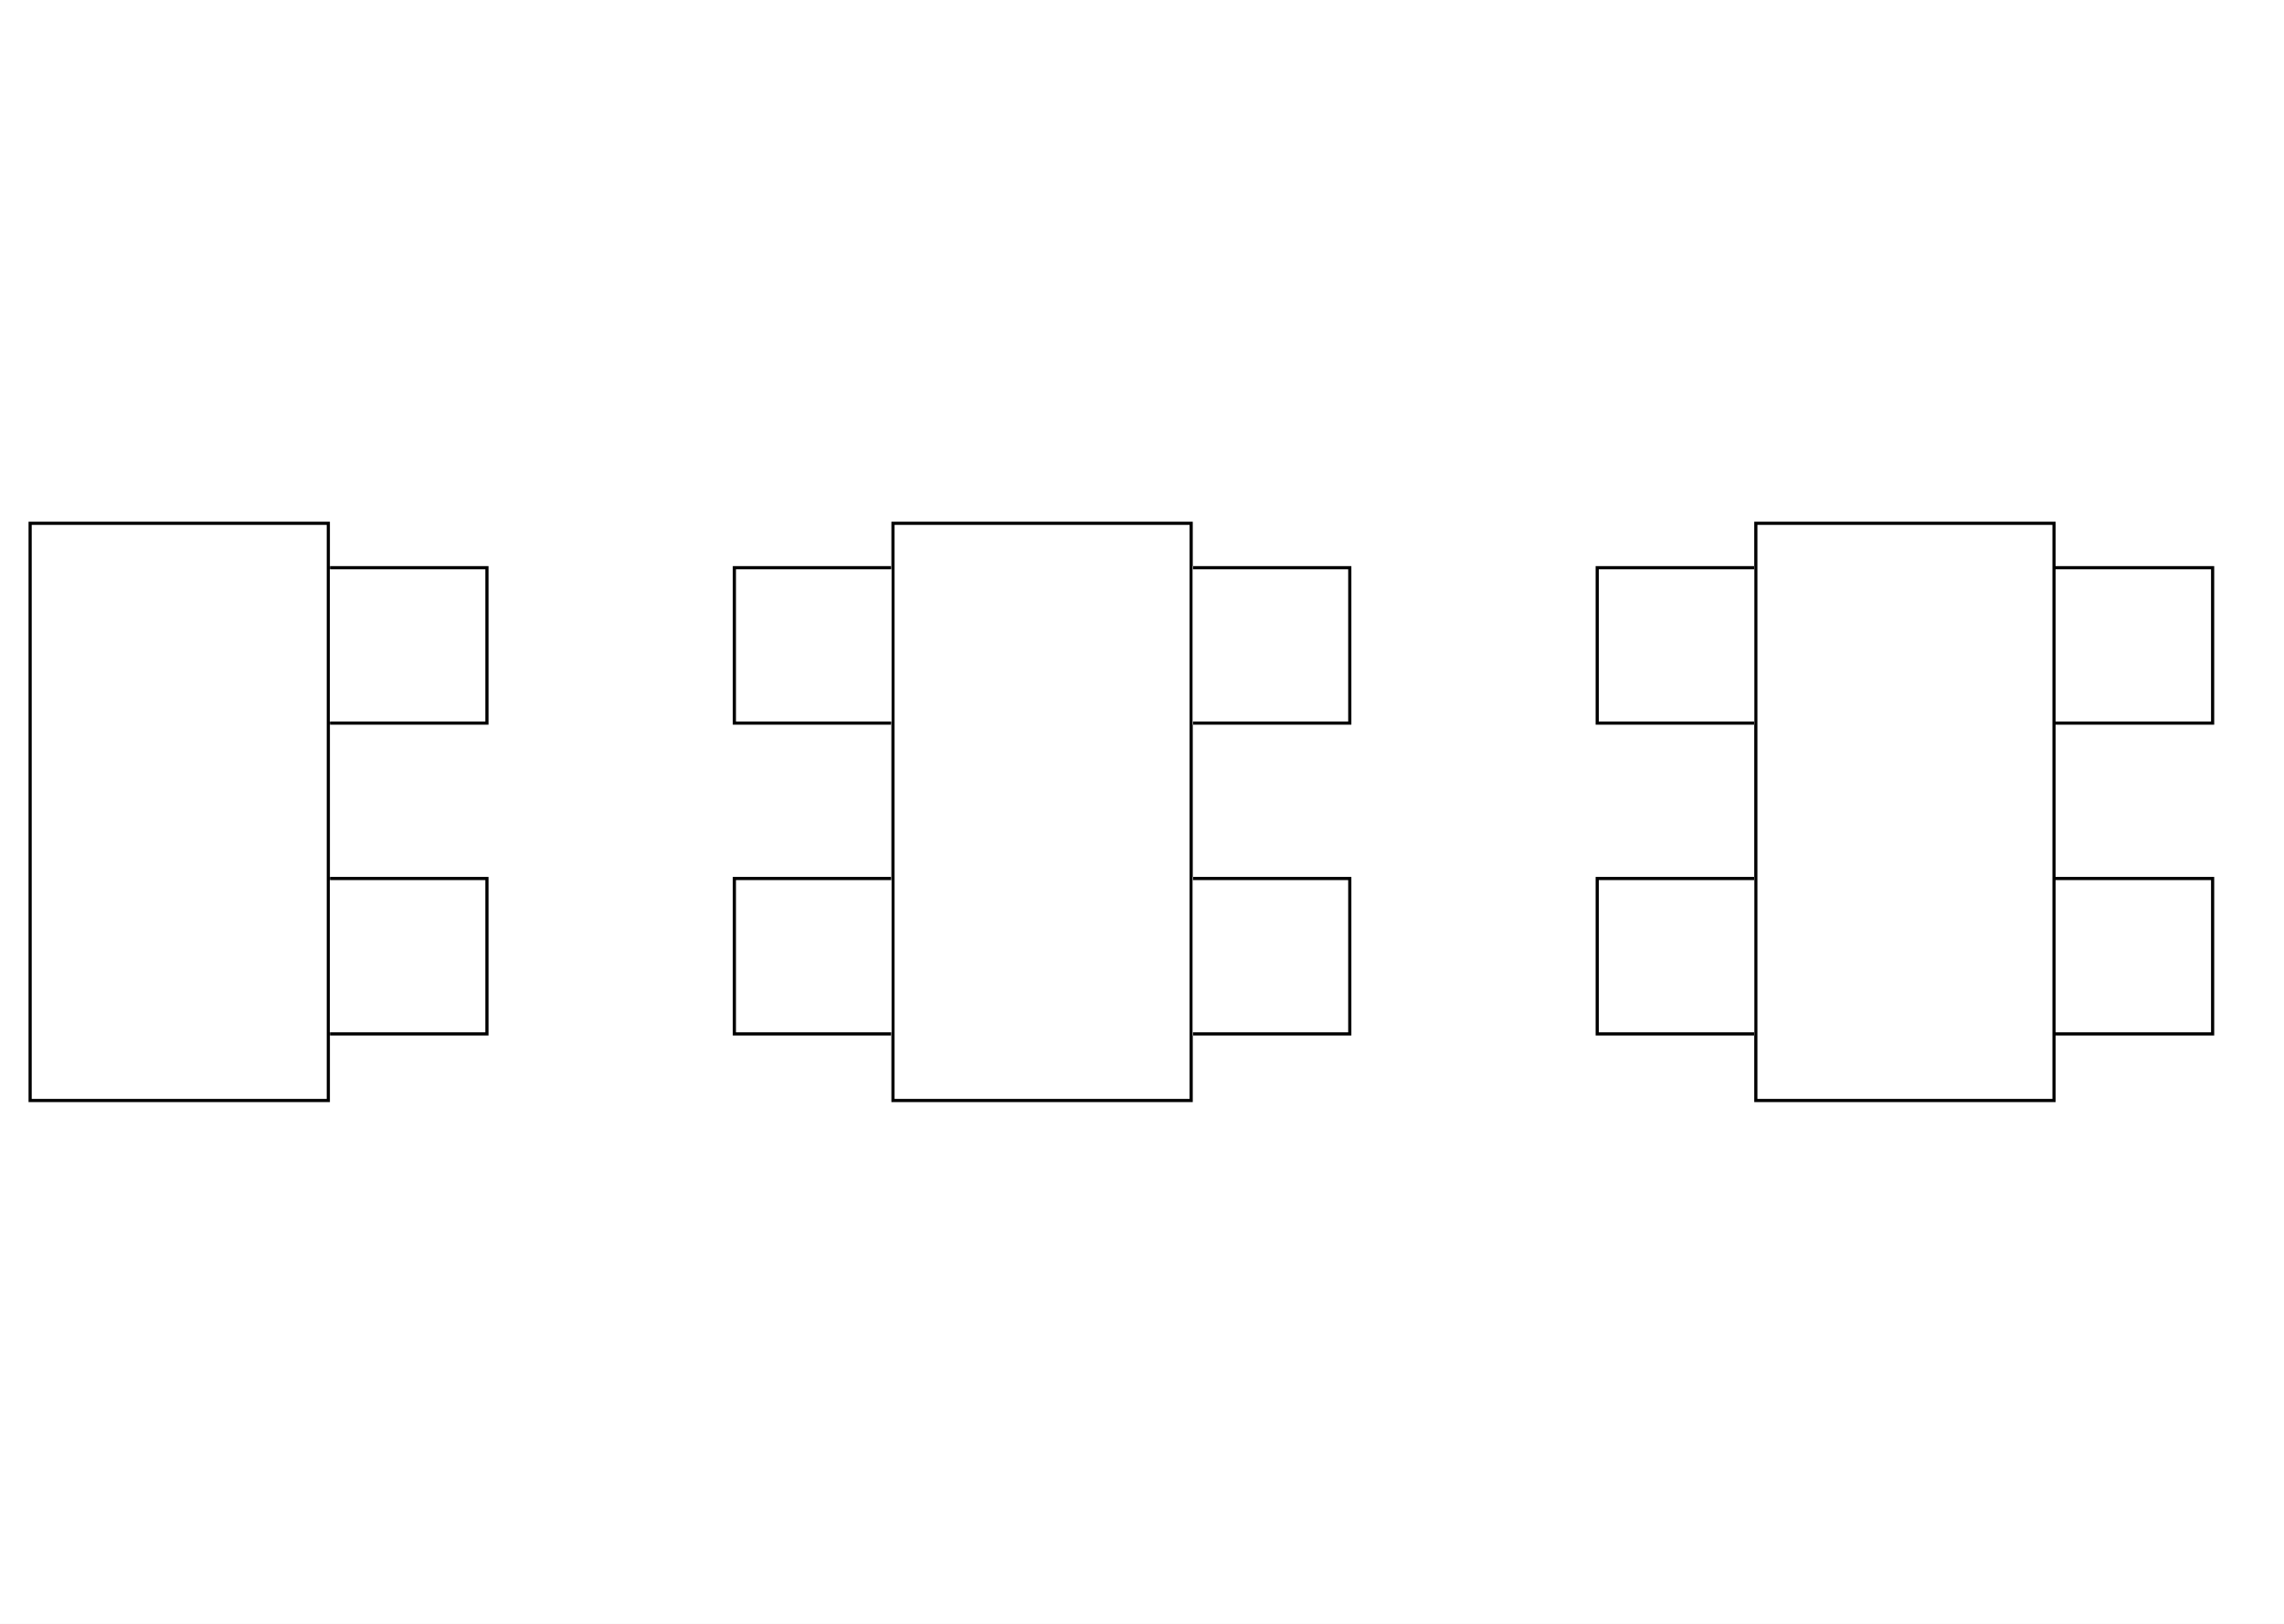
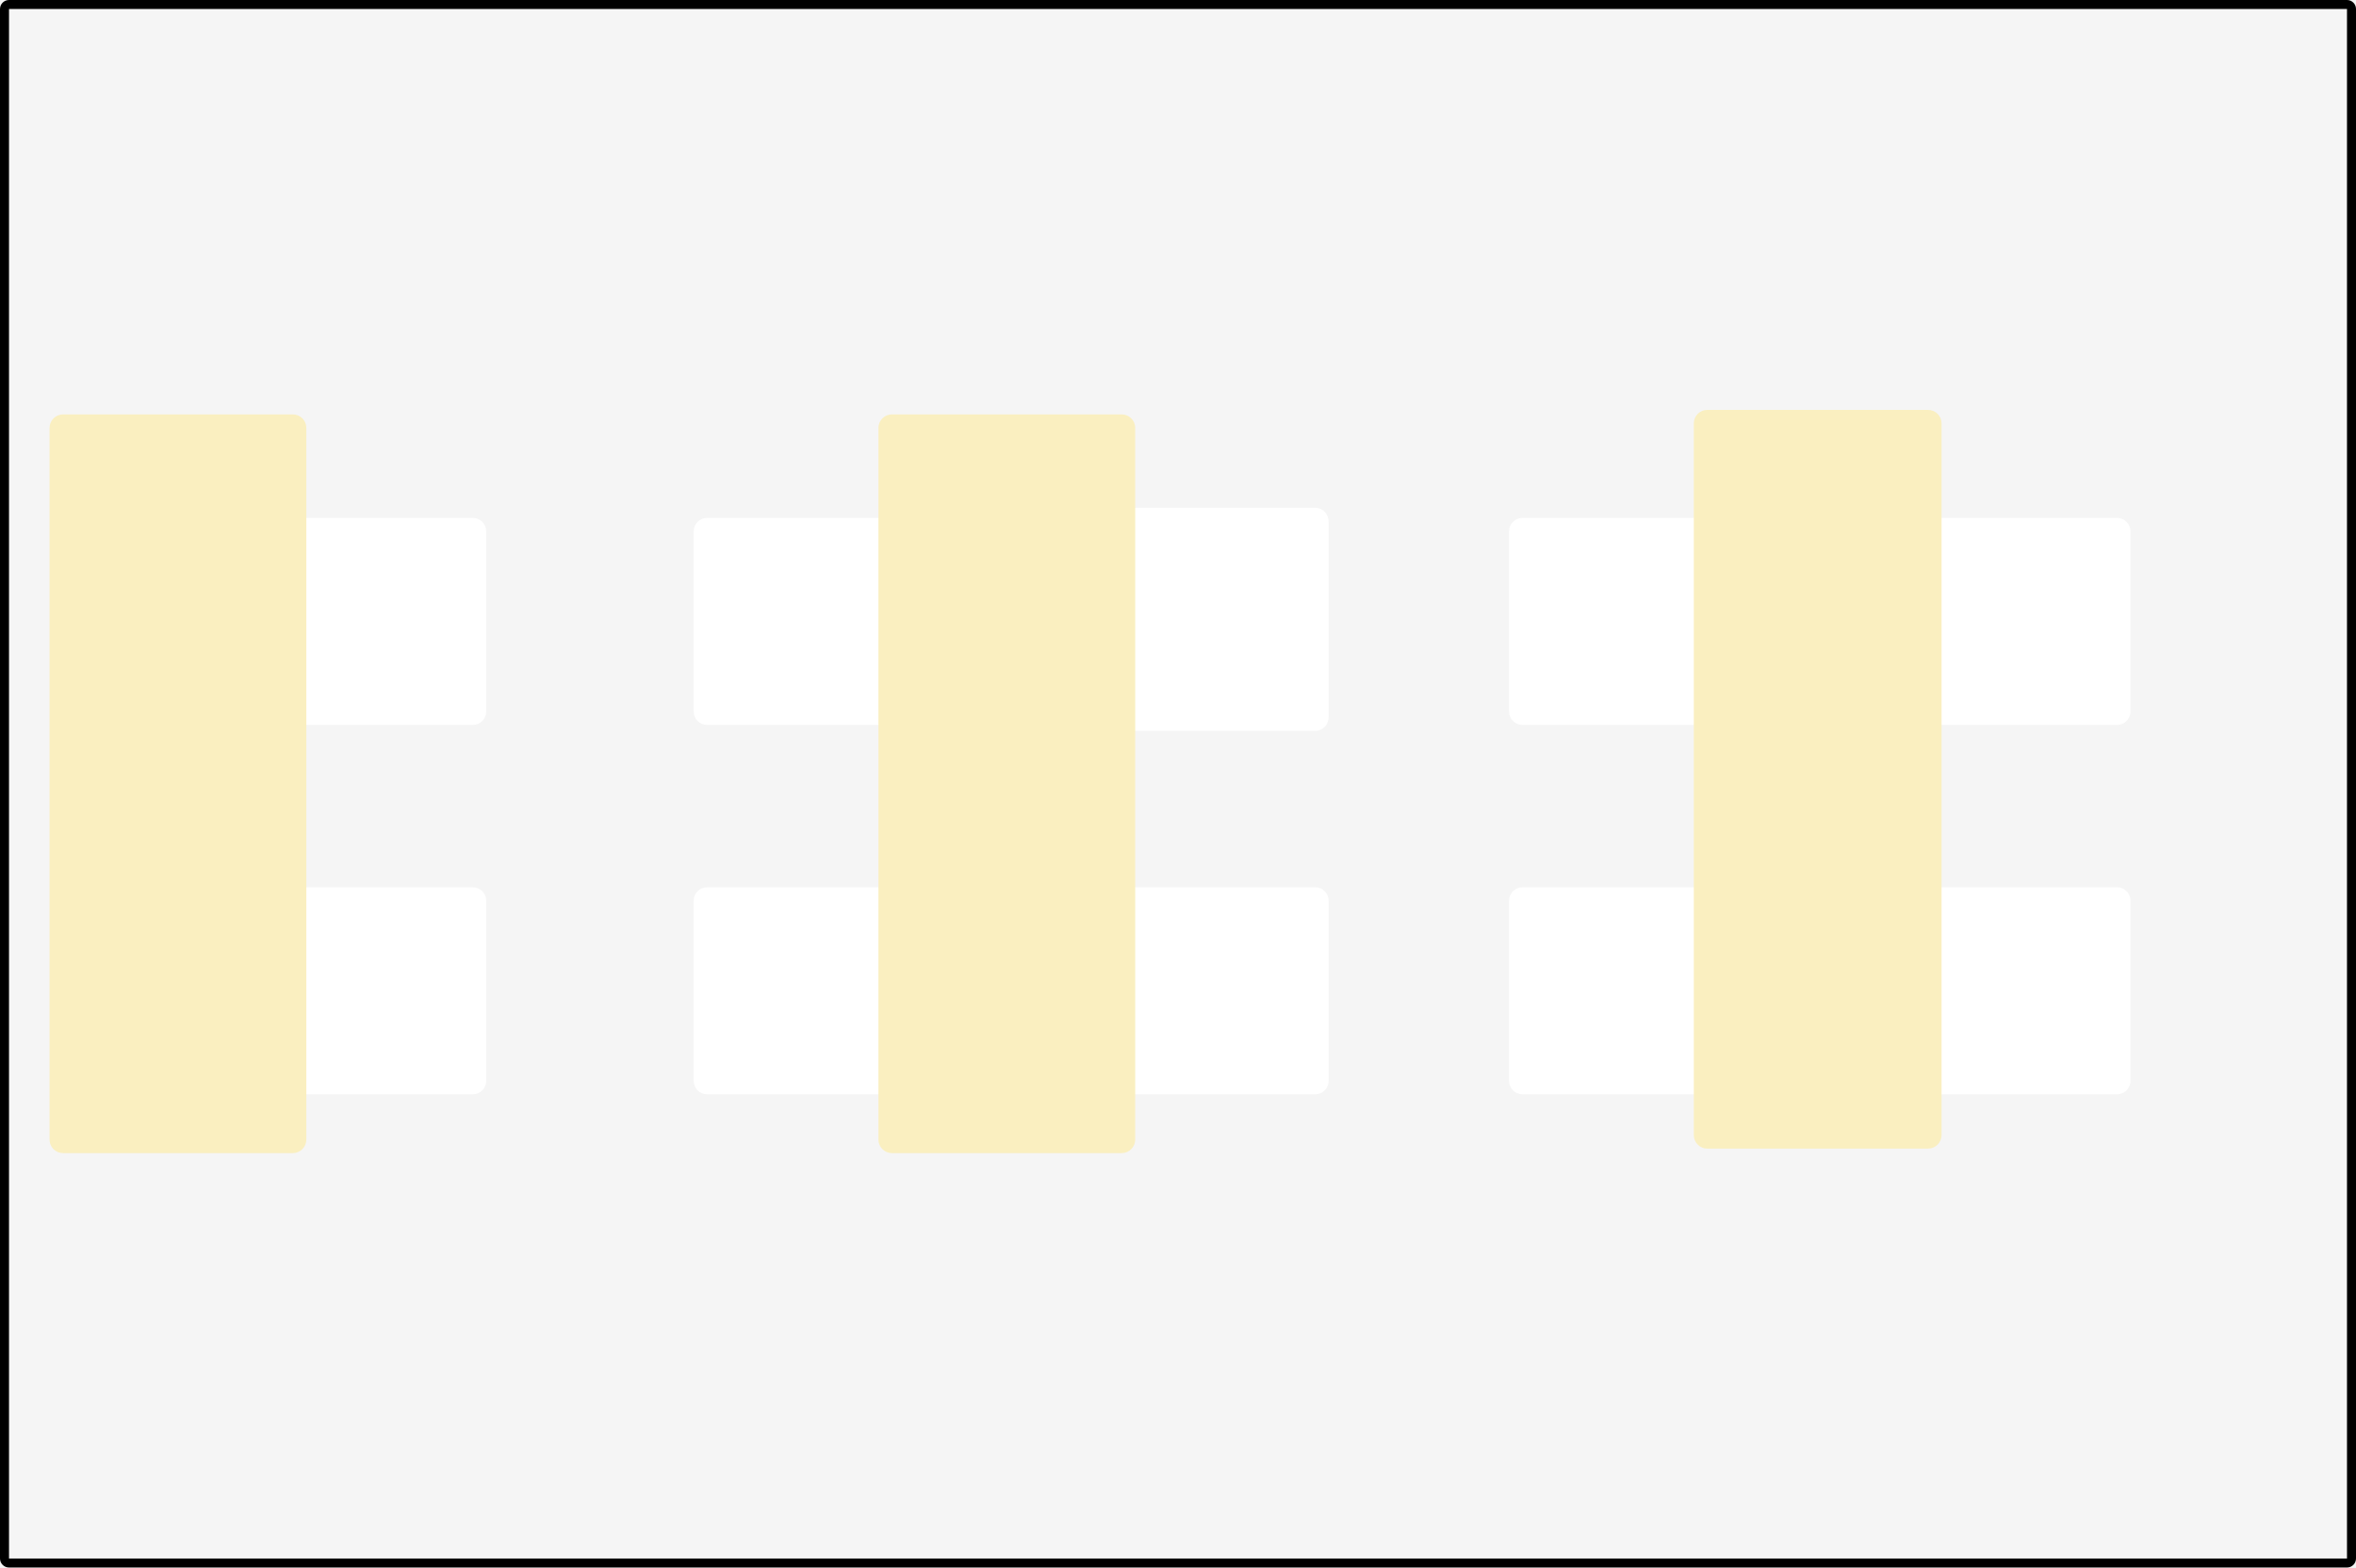
- <svg xmlns="http://www.w3.org/2000/svg" width="1440" height="1024" viewBox="0 0 1440 1024" fill="none">
-   <g id="Section-G">
-     <rect width="1440" height="1024" fill="white" />
-     <rect id="Desk2" x="563" y="330" width="188" height="364" fill="white" stroke="black" stroke-width="2" />
-     <rect id="Desk3" x="1107" y="330" width="188" height="364" fill="white" stroke="black" stroke-width="2" />
-     <g id="G3">
-       <mask id="path-3-inside-1_1_1681" fill="white">
-         <path d="M462 357H562V457H462V357Z" />
-       </mask>
-       <path d="M462 357H562V457H462V357Z" fill="white" />
-       <path d="M462 357V355H460V357H462ZM462 457H460V459H462V457ZM462 357V359H562V357V355H462V357ZM562 457V455H462V457V459H562V457ZM462 457H464V357H462H460V457H462Z" fill="black" mask="url(#path-3-inside-1_1_1681)" />
+ <svg xmlns="http://www.w3.org/2000/svg" width="523" height="348" viewBox="0 0 523 348" fill="none">
+   <rect width="523" height="348" fill="#F5F5F5" />
+   <g id="Section-E">
+     <rect x="1" y="1" width="521" height="346" rx="1" stroke="black" stroke-width="2" />
+     <g id="Seat-G3">
+       <path id="Square-G3" d="M153.981 117.981C153.981 116.324 155.324 114.981 156.981 114.981L196.943 114.981C198.6 114.981 199.943 116.324 199.943 117.981V157.943C199.943 159.6 198.6 160.943 196.943 160.943L156.981 160.943C155.324 160.943 153.981 159.6 153.981 157.943L153.981 117.981Z" fill="white" />
    </g>
-     <g id="G4">
-       <mask id="path-5-inside-2_1_1681" fill="white">
-         <path d="M462 553H562V653H462V553Z" />
-       </mask>
-       <path d="M462 553H562V653H462V553Z" fill="white" />
-       <path d="M462 553V551H460V553H462ZM462 653H460V655H462V653ZM462 553V555H562V553V551H462V553ZM562 653V651H462V653V655H562V653ZM462 653H464V553H462H460V653H462Z" fill="black" mask="url(#path-5-inside-2_1_1681)" />
+     <g id="Seat-G1">
+       <path id="Square-G1" d="M61.981 117.981C61.981 116.324 63.324 114.981 64.981 114.981H104.943C106.6 114.981 107.943 116.324 107.943 117.981V157.943C107.943 159.6 106.6 160.943 104.943 160.943H64.981C63.324 160.943 61.981 159.6 61.981 157.943V117.981Z" fill="white" />
    </g>
-     <g id="G5">
-       <mask id="path-7-inside-3_1_1681" fill="white">
-         <path d="M752 357H852V457H752V357Z" />
-       </mask>
-       <path d="M752 357H852V457H752V357Z" fill="white" />
-       <path d="M852 357H854V355H852V357ZM852 457V459H854V457H852ZM752 357V359H852V357V355H752V357ZM852 357H850V457H852H854V357H852ZM852 457V455H752V457V459H852V457Z" fill="black" mask="url(#path-7-inside-3_1_1681)" />
+     <g id="Seat-G4">
+       <path id="Square-G4" d="M153.981 199.981C153.981 198.324 155.324 196.981 156.981 196.981L196.943 196.981C198.6 196.981 199.943 198.324 199.943 199.981V239.943C199.943 241.6 198.6 242.943 196.943 242.943L156.981 242.943C155.324 242.943 153.981 241.6 153.981 239.943L153.981 199.981Z" fill="white" />
    </g>
-     <g id="G6">
-       <mask id="path-9-inside-4_1_1681" fill="white">
-         <path d="M752 553H852V653H752V553Z" />
-       </mask>
-       <path d="M752 553H852V653H752V553Z" fill="white" />
-       <path d="M852 553H854V551H852V553ZM852 653V655H854V653H852ZM752 553V555H852V553V551H752V553ZM852 553H850V653H852H854V553H852ZM852 653V651H752V653V655H852V653Z" fill="black" mask="url(#path-9-inside-4_1_1681)" />
+     <g id="Seat-G2">
+       <path id="Square-G2" d="M61.981 199.981C61.981 198.324 63.324 196.981 64.981 196.981H104.943C106.6 196.981 107.943 198.324 107.943 199.981V239.943C107.943 241.6 106.6 242.943 104.943 242.943H64.981C63.324 242.943 61.981 241.6 61.981 239.943V199.981Z" fill="white" />
    </g>
-     <g id="G7">
-       <mask id="path-11-inside-5_1_1681" fill="white">
-         <path d="M1006 357H1106V457H1006V357Z" />
-       </mask>
-       <path d="M1006 357H1106V457H1006V357Z" fill="white" />
-       <path d="M1006 357V355H1004V357H1006ZM1006 457H1004V459H1006V457ZM1006 357V359H1106V357V355H1006V357ZM1106 457V455H1006V457V459H1106V457ZM1006 457H1008V357H1006H1004V457H1006Z" fill="black" mask="url(#path-11-inside-5_1_1681)" />
+     <g id="Seat-G6">
+       <path id="Square-G6" d="M248.981 199.981C248.981 198.324 250.324 196.981 251.981 196.981L291.943 196.981C293.6 196.981 294.943 198.324 294.943 199.981V239.943C294.943 241.6 293.6 242.943 291.943 242.943L251.981 242.943C250.324 242.943 248.981 241.6 248.981 239.943L248.981 199.981Z" fill="white" />
    </g>
-     <g id="G8">
-       <mask id="path-13-inside-6_1_1681" fill="white">
-         <path d="M1006 553H1106V653H1006V553Z" />
-       </mask>
-       <path d="M1006 553H1106V653H1006V553Z" fill="white" />
-       <path d="M1006 553V551H1004V553H1006ZM1006 653H1004V655H1006V653ZM1006 553V555H1106V553V551H1006V553ZM1106 653V651H1006V653V655H1106V653ZM1006 653H1008V553H1006H1004V653H1006Z" fill="black" mask="url(#path-13-inside-6_1_1681)" />
+     <g id="Seat-G8">
+       <path id="Square-G8" d="M334.981 199.981C334.981 198.324 336.324 196.981 337.981 196.981H377.943C379.6 196.981 380.943 198.324 380.943 199.981V239.943C380.943 241.6 379.6 242.943 377.943 242.943H337.981C336.324 242.943 334.981 241.6 334.981 239.943V199.981Z" fill="white" />
    </g>
-     <g id="G9">
-       <mask id="path-15-inside-7_1_1681" fill="white">
-         <path d="M1296 357H1396V457H1296V357Z" />
-       </mask>
-       <path d="M1296 357H1396V457H1296V357Z" fill="white" />
-       <path d="M1396 357H1398V355H1396V357ZM1396 457V459H1398V457H1396ZM1296 357V359H1396V357V355H1296V357ZM1396 357H1394V457H1396H1398V357H1396ZM1396 457V455H1296V457V459H1396V457Z" fill="black" mask="url(#path-15-inside-7_1_1681)" />
+     <g id="Seat-G10">
+       <path id="Square-G10" d="M426.981 199.981C426.981 198.324 428.324 196.981 429.981 196.981H469.943C471.6 196.981 472.943 198.324 472.943 199.981V239.943C472.943 241.6 471.6 242.943 469.943 242.943H429.981C428.324 242.943 426.981 241.6 426.981 239.943V199.981Z" fill="white" />
    </g>
-     <g id="G10">
-       <mask id="path-17-inside-8_1_1681" fill="white">
-         <path d="M1296 553H1396V653H1296V553Z" />
-       </mask>
-       <path d="M1296 553H1396V653H1296V553Z" fill="white" />
-       <path d="M1396 553H1398V551H1396V553ZM1396 653V655H1398V653H1396ZM1296 553V555H1396V553V551H1296V553ZM1396 553H1394V653H1396H1398V553H1396ZM1396 653V651H1296V653V655H1396V653Z" fill="black" mask="url(#path-17-inside-8_1_1681)" />
+     <g id="Seat-G9">
+       <path id="Square-G9" d="M426.981 117.981C426.981 116.324 428.324 114.981 429.981 114.981H469.943C471.6 114.981 472.943 116.324 472.943 117.981V157.943C472.943 159.6 471.6 160.943 469.943 160.943H429.981C428.324 160.943 426.981 159.6 426.981 157.943V117.981Z" fill="white" />
    </g>
-     <rect id="Desk1" x="19" y="330" width="188" height="364" fill="white" stroke="black" stroke-width="2" />
-     <g id="G1">
-       <mask id="path-20-inside-9_1_1681" fill="white">
-         <path d="M208 357H308V457H208V357Z" />
-       </mask>
-       <path d="M208 357H308V457H208V357Z" fill="white" />
-       <path d="M308 357H310V355H308V357ZM308 457V459H310V457H308ZM208 357V359H308V357V355H208V357ZM308 357H306V457H308H310V357H308ZM308 457V455H208V457V459H308V457Z" fill="black" mask="url(#path-20-inside-9_1_1681)" />
+     <g id="Seat-G5">
+       <path id="Square-G5" d="M248.981 115.859C248.981 114.142 250.273 112.75 251.868 112.75H292.056C293.65 112.75 294.943 114.142 294.943 115.859V159.141C294.943 160.858 293.65 162.25 292.056 162.25H251.868C250.273 162.25 248.981 160.858 248.981 159.141V115.859Z" fill="white" />
    </g>
-     <g id="G2">
-       <mask id="path-22-inside-10_1_1681" fill="white">
-         <path d="M208 553H308V653H208V553Z" />
-       </mask>
-       <path d="M208 553H308V653H208V553Z" fill="white" />
-       <path d="M308 553H310V551H308V553ZM308 653V655H310V653H308ZM208 553V555H308V553V551H208V553ZM308 553H306V653H308H310V553H308ZM308 653V651H208V653V655H308V653Z" fill="black" mask="url(#path-22-inside-10_1_1681)" />
+     <g id="Seat-G7">
+       <path id="Square-G7" d="M334.981 117.981C334.981 116.324 336.324 114.981 337.981 114.981H377.943C379.6 114.981 380.943 116.324 380.943 117.981V157.943C380.943 159.6 379.6 160.943 377.943 160.943H337.981C336.324 160.943 334.981 159.6 334.981 157.943V117.981Z" fill="white" />
    </g>
+     <rect id="Desk-2" x="252" y="92" width="164" height="57" rx="3" transform="rotate(90 252 92)" fill="#FAEFC0" />
+     <rect id="Desk-1" x="68" y="92" width="164" height="57" rx="3" transform="rotate(90 68 92)" fill="#FAEFC0" />
+     <rect id="Desk-3" x="431" y="91" width="164" height="55" rx="3" transform="rotate(90 431 91)" fill="#FAEFC0" />
  </g>
</svg>
